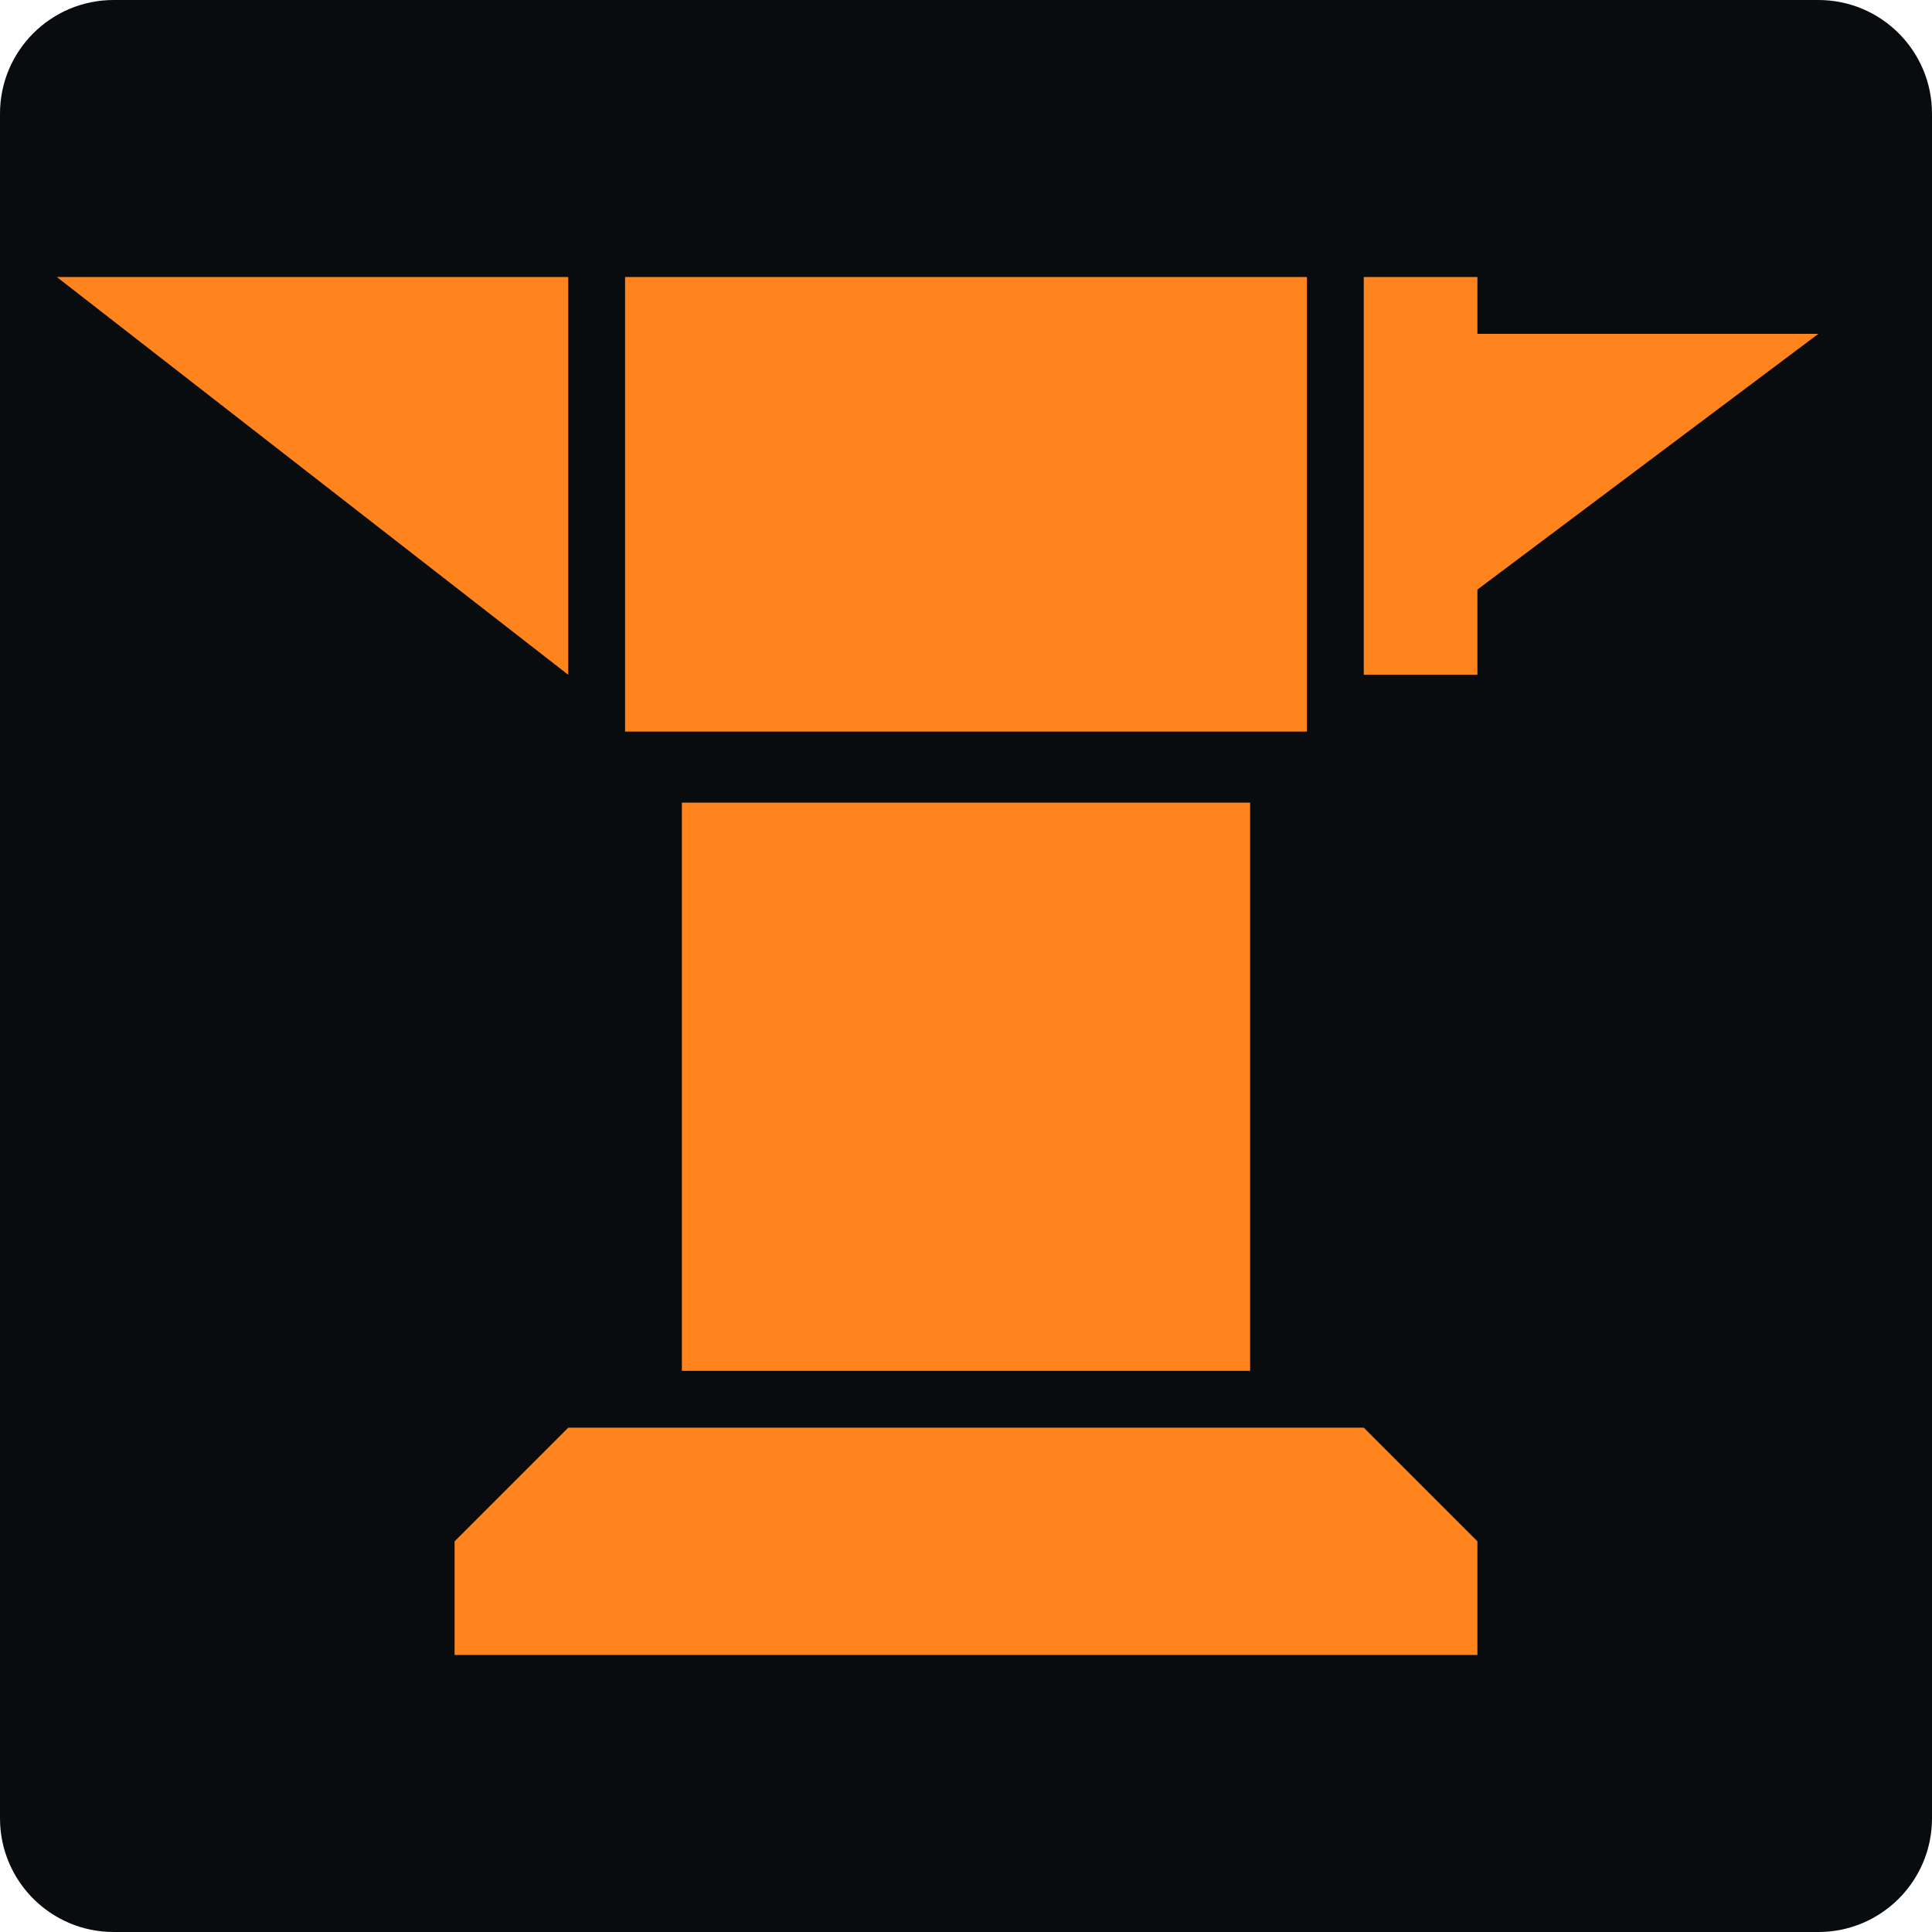
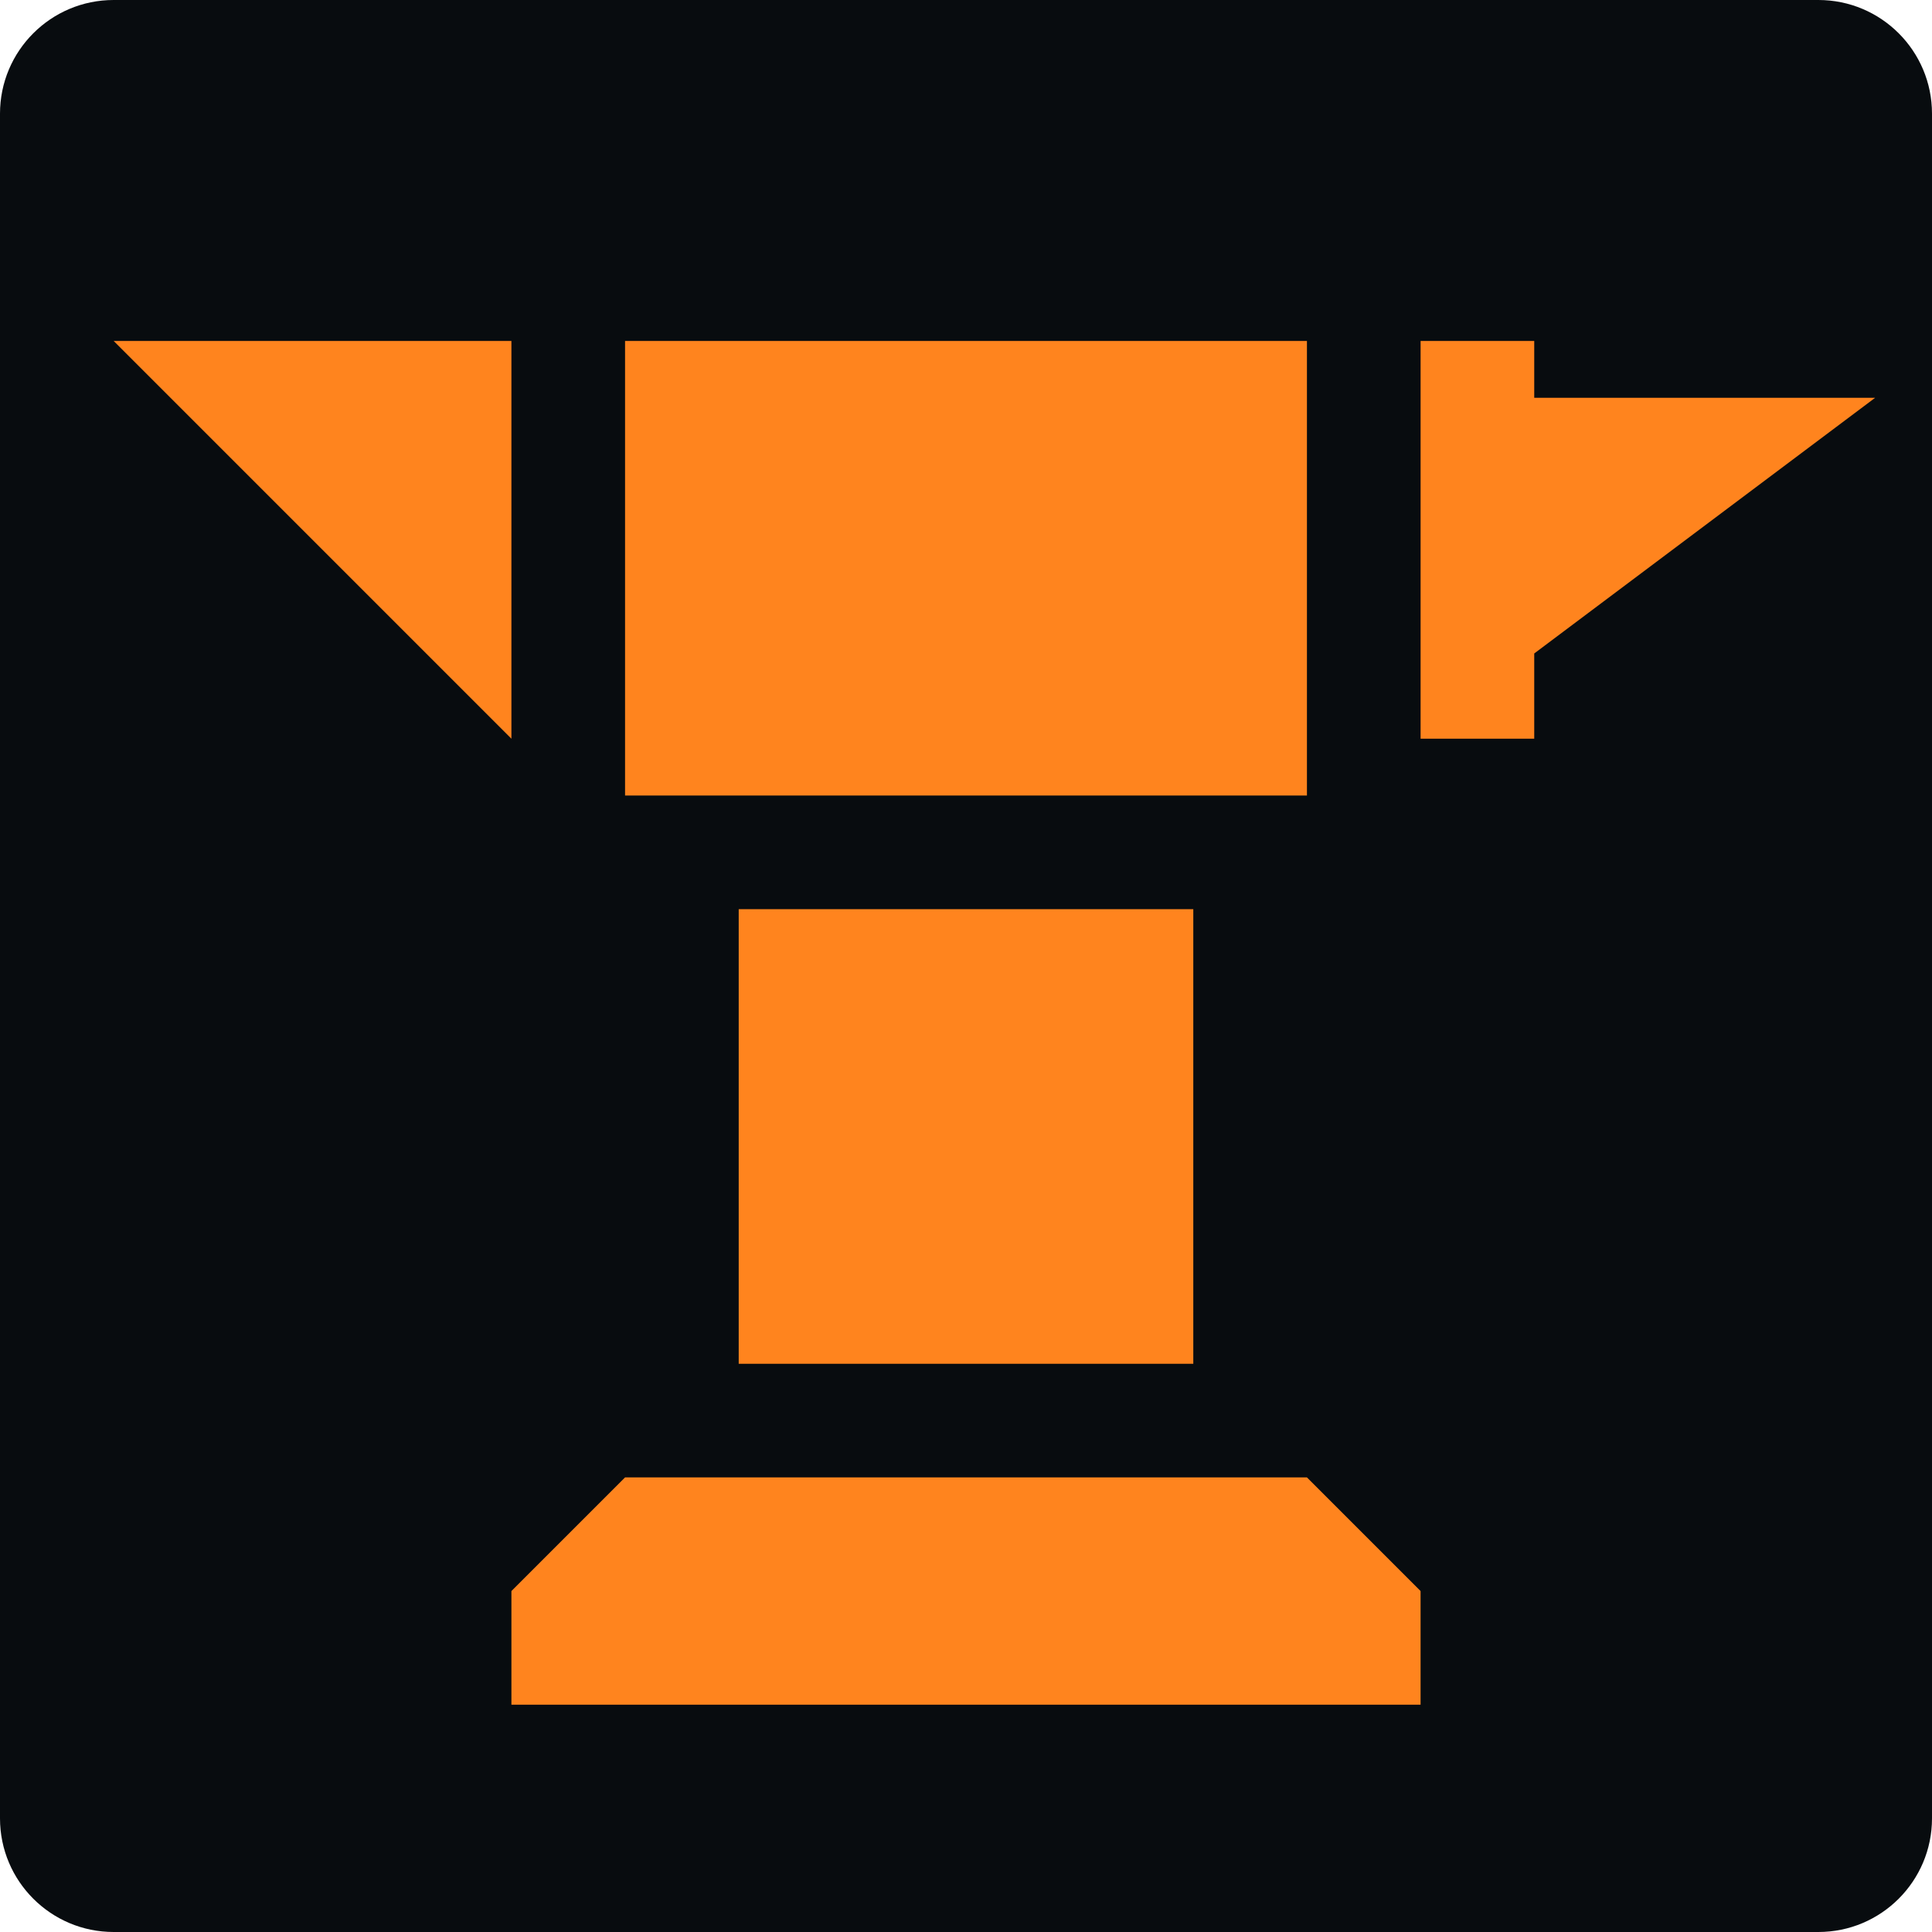
<svg xmlns="http://www.w3.org/2000/svg" width="544" height="544" viewBox="0 0 544 544" fill="none">
  <rect width="544" height="544" rx="32" fill="#080C0F" />
-   <path d="M416 434V466H128V434L160 402H384L416 434ZM352 386H192V226H352V386ZM368 206H176V78H368V206ZM160 190L16 78H160V190ZM416 94H512L416 166V190H384V78H416V94Z" fill="#FF841E" />
+   <path d="M400 448V480H144V448L176 416H368L400 448ZM336 384H208V256H336V384ZM368 224H176V96H368V224ZM144 208L32 96H144V208ZM432 112H528L432 184V208H400V96H432V112Z" fill="#FF841E" />
</svg>
